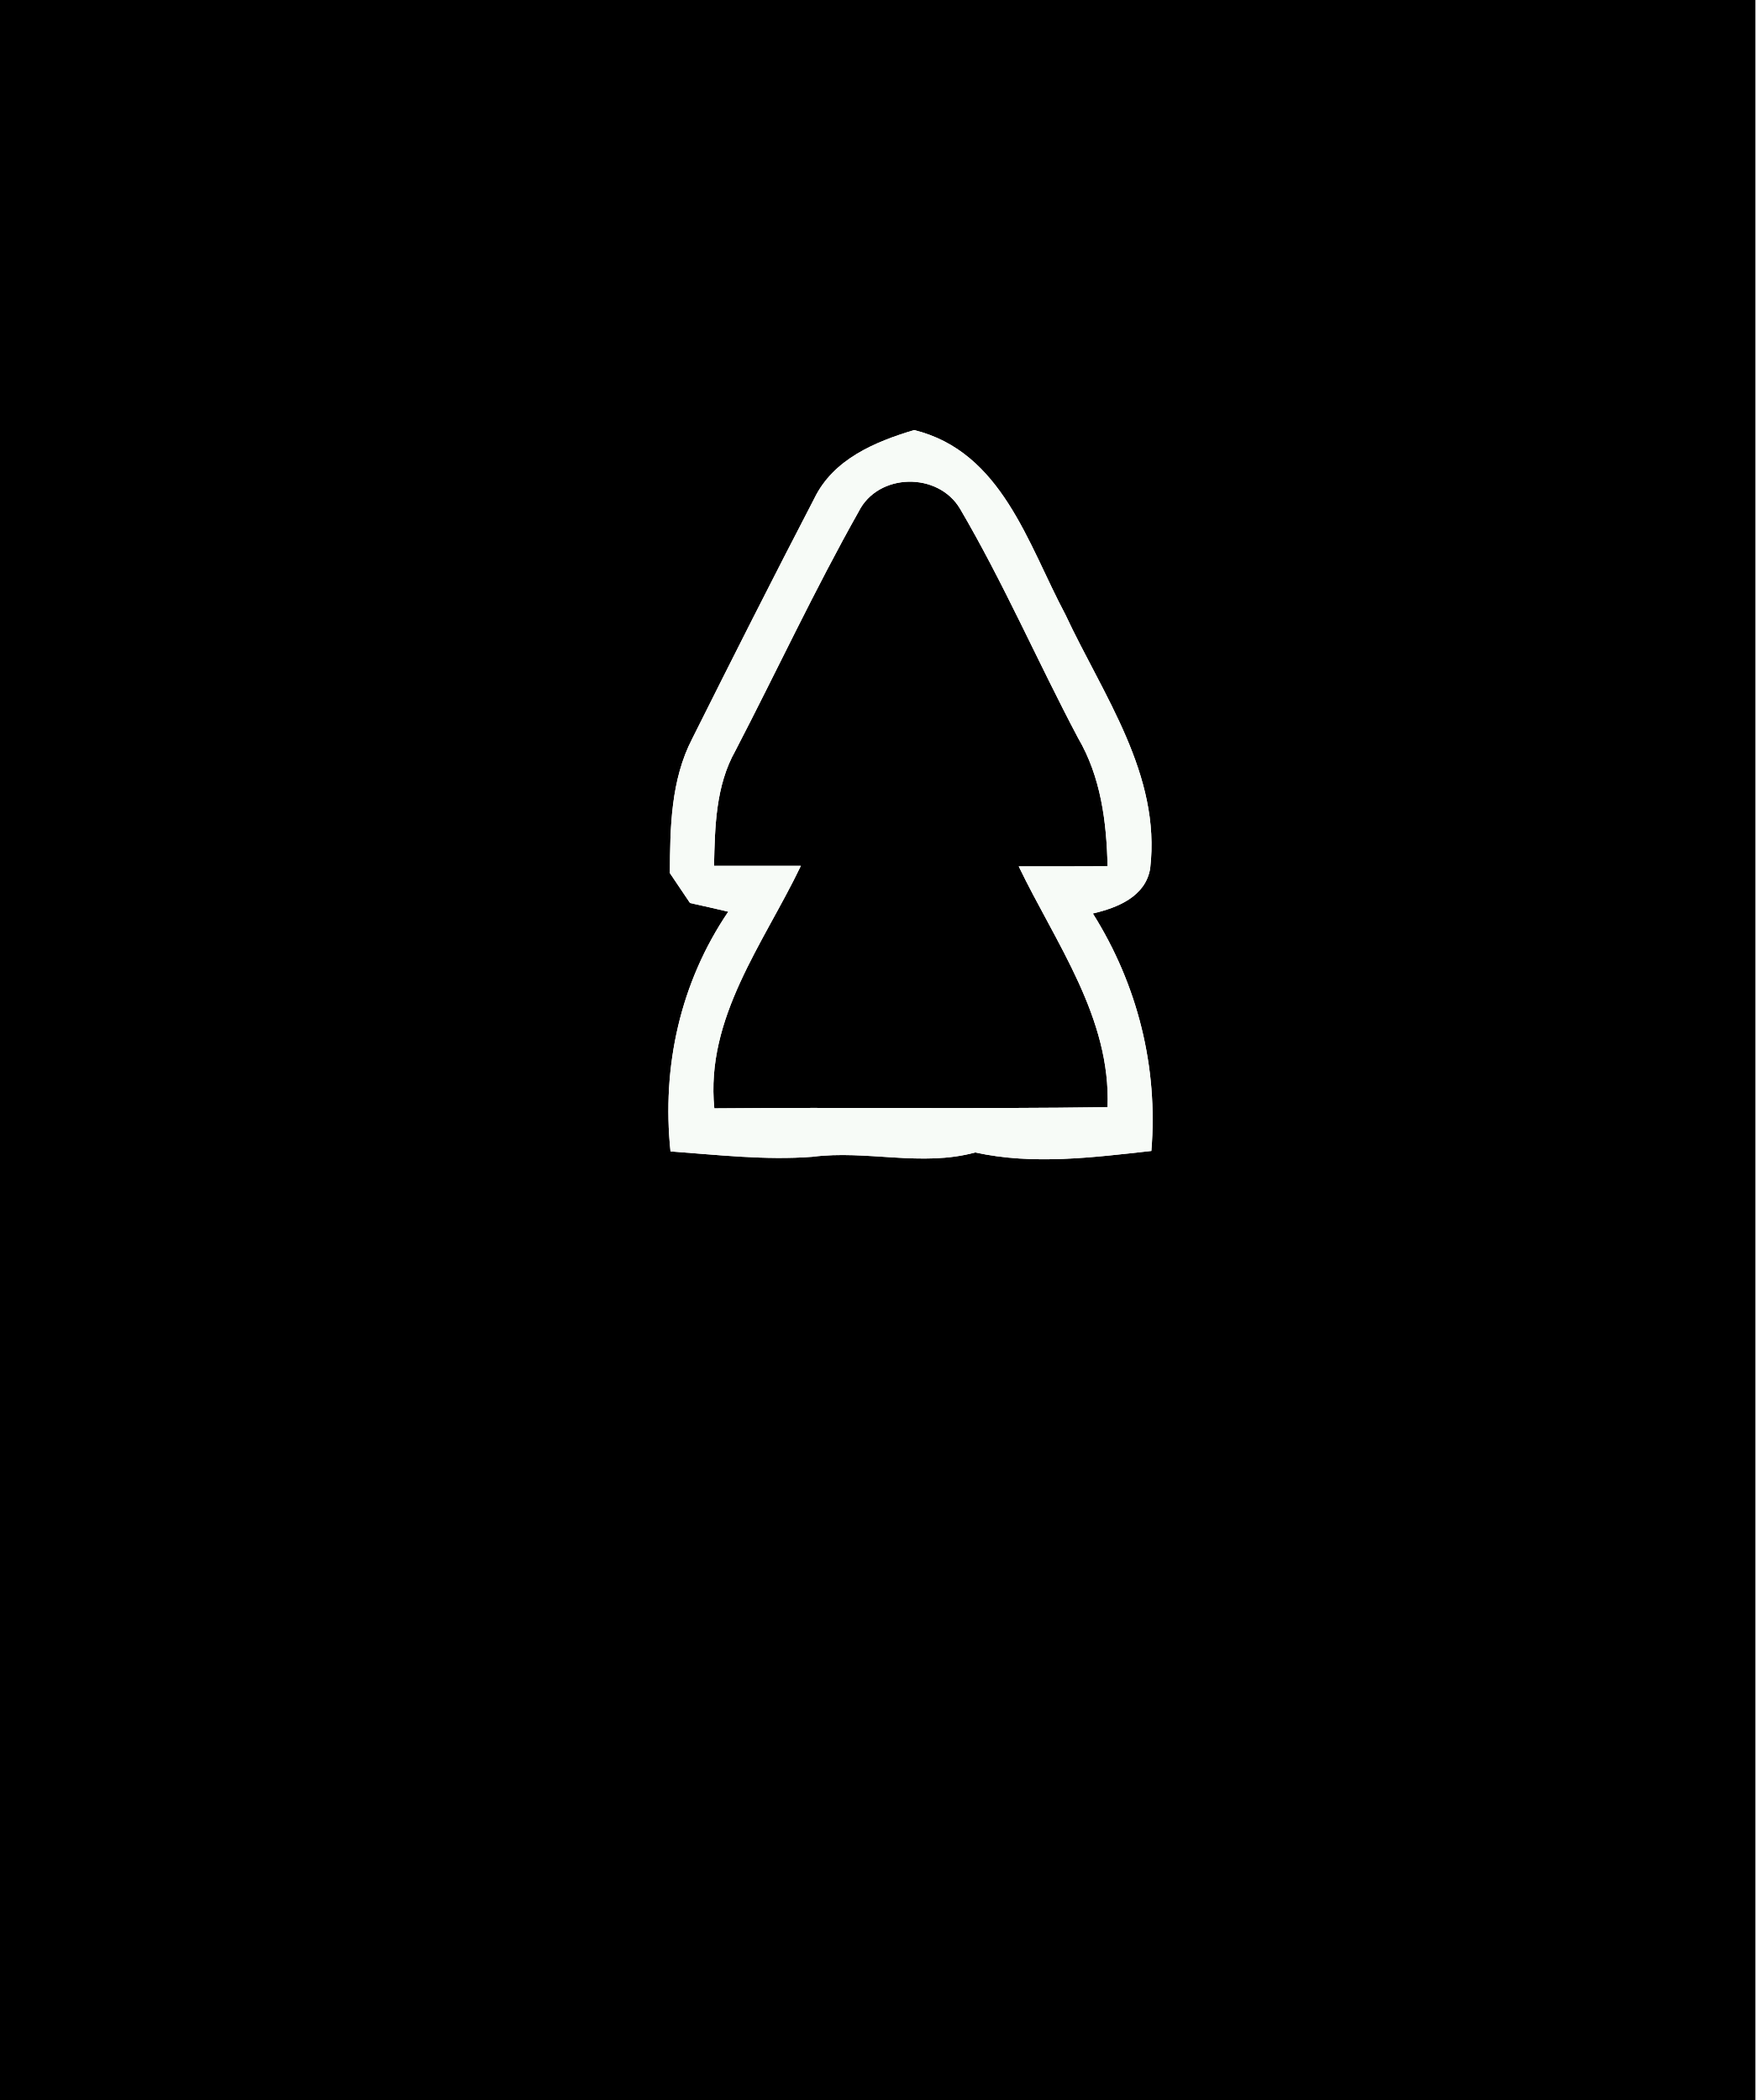
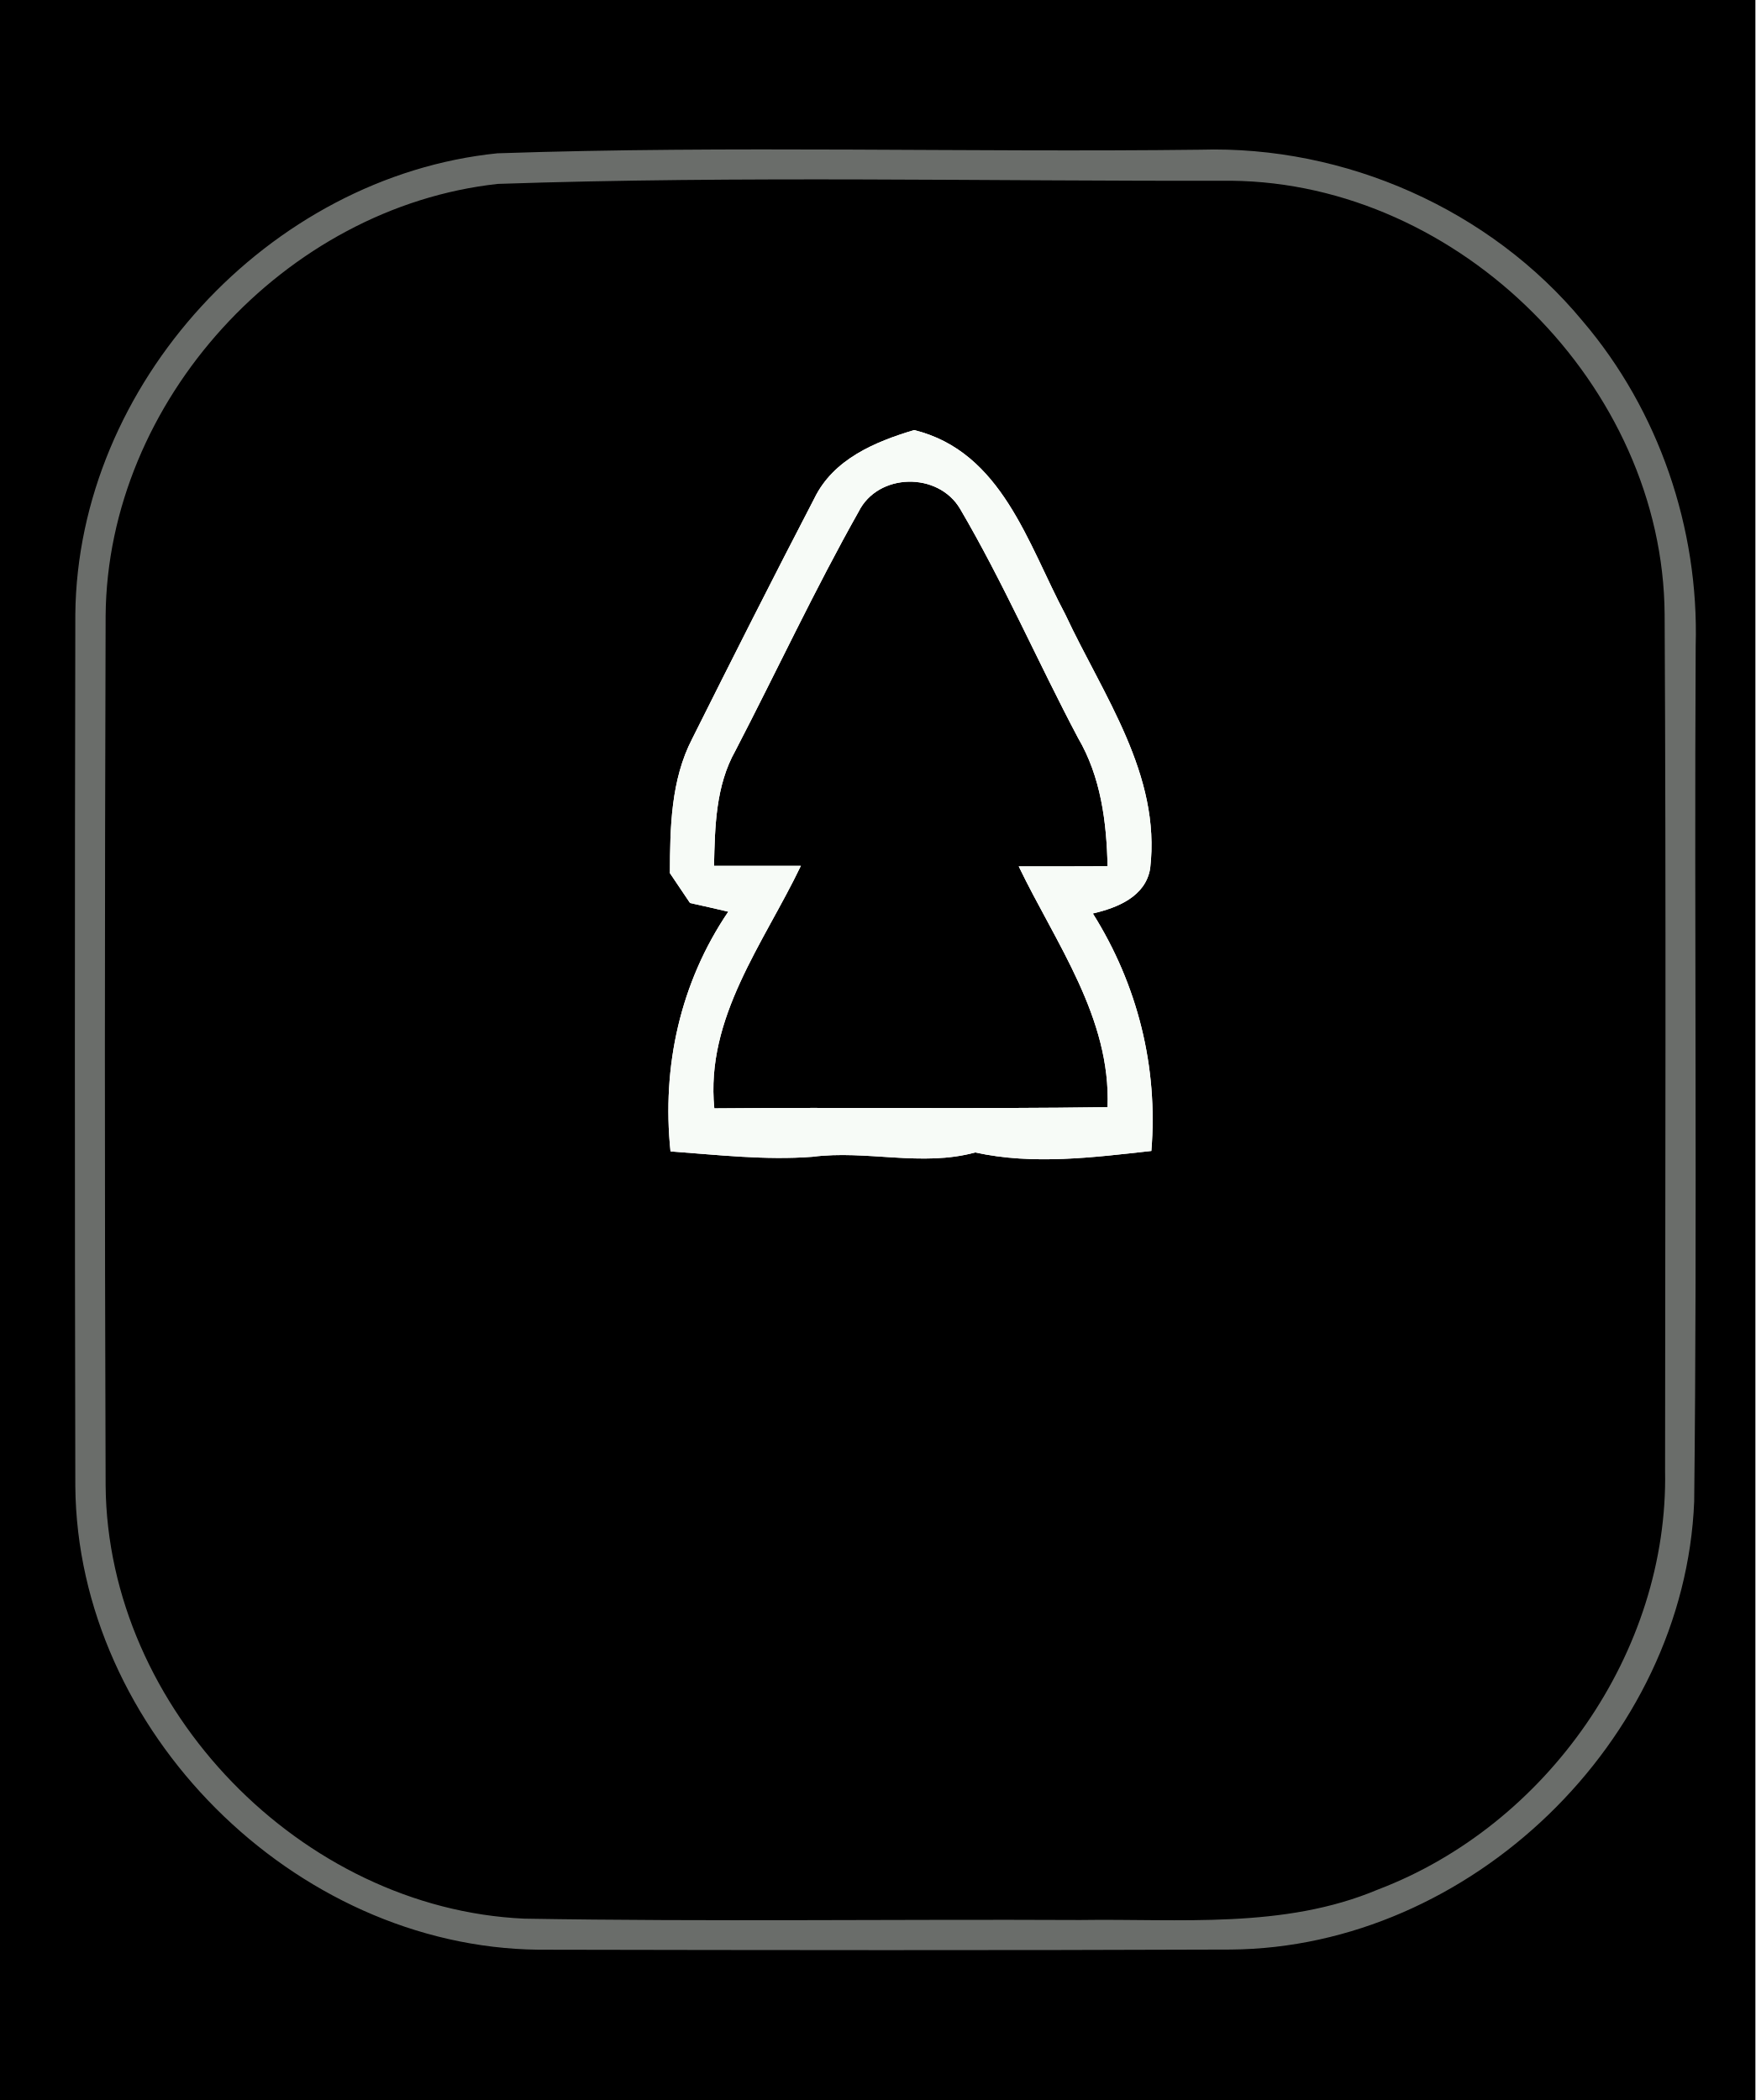
<svg xmlns="http://www.w3.org/2000/svg" width="117px" height="140px" viewBox="0 0 117 140" version="1.1">
  <g id="#000000ff">
    <path fill="#000000" opacity="1.00" d=" M 0.00 0.00 L 117.00 0.00 L 117.00 140.00 L 0.00 140.00 L 0.00 0.00 M 54.28 33.22 C 51.52 38.53 48.82 43.88 46.14 49.24 C 44.71 52.00 44.66 55.17 44.65 58.21 C 44.99 58.71 45.66 59.70 45.99 60.20 C 46.63 60.34 47.91 60.63 48.54 60.78 C 45.34 65.50 44.10 71.11 44.69 76.76 C 47.84 76.99 50.99 77.36 54.15 77.12 C 57.76 76.65 61.43 77.81 65.00 76.83 C 68.87 77.68 72.86 77.16 76.74 76.73 C 77.20 71.14 75.82 65.64 72.84 60.90 C 74.47 60.52 76.35 59.78 76.66 57.90 C 77.40 51.65 73.52 46.35 71.01 40.97 C 68.51 36.28 66.79 30.12 60.93 28.67 C 58.32 29.45 55.55 30.61 54.28 33.22 Z" />
    <path fill="#000000" opacity="1.00" d=" M 57.23 34.11 C 58.53 31.51 62.53 31.45 63.99 33.92 C 66.89 38.86 69.17 44.13 71.85 49.19 C 73.37 51.78 73.76 54.79 73.82 57.75 C 71.85 57.76 69.87 57.76 67.90 57.76 C 70.37 62.89 74.05 67.84 73.82 73.81 C 65.08 73.94 56.34 73.81 47.61 73.89 C 47.01 67.84 50.91 62.88 53.38 57.72 C 51.45 57.71 49.52 57.73 47.59 57.72 C 47.65 55.10 47.70 52.38 49.02 50.04 C 51.77 44.74 54.30 39.31 57.23 34.11 Z" />
  </g>
+   <g id="#6a6d6aff">
+     <path fill="#6a6d6a" opacity="1.00" d=" M 33.15 10.22 C 48.75 9.69 64.39 10.17 80.01 9.98 C 89.65 9.69 99.33 13.96 105.49 21.41 C 110.57 27.37 113.24 35.23 113.02 43.04 C 112.92 62.06 113.13 81.08 112.92 100.10 C 112.28 116.05 97.98 129.85 82.03 129.97 C 66.64 130.03 51.25 130.01 35.87 129.98 C 19.59 129.79 5.16 115.37 5.02 99.09 C 4.98 79.71 4.98 60.33 5.02 40.96 C 5.17 25.62 17.91 11.78 33.15 10.22 M 33.18 12.26 C 19.00 13.81 7.16 26.74 7.04 41.04 C 6.98 60.37 6.97 79.71 7.04 99.05 C 7.17 113.93 20.10 127.24 34.94 127.91 C 47.29 128.12 59.64 127.94 71.99 128.00 C 78.63 127.90 85.56 128.62 91.84 125.97 C 103.10 121.69 111.22 110.13 110.98 98.02 C 110.99 79.00 111.05 59.98 110.95 40.96 C 110.85 25.72 97.29 12.20 82.06 12.05 C 65.77 12.09 49.45 11.71 33.18 12.26 Z" />
+   </g>
  <g id="#f7fbf7ff">
    <path fill="#f7fbf7" opacity="1.00" d=" M 54.28 33.22 C 55.55 30.61 58.32 29.45 60.93 28.67 C 66.79 30.12 68.51 36.28 71.01 40.97 C 73.52 46.35 77.40 51.65 76.66 57.90 C 76.35 59.78 74.47 60.52 72.84 60.90 C 75.82 65.64 77.20 71.14 76.74 76.73 C 72.86 77.16 68.87 77.68 65.00 76.83 C 61.43 77.81 57.76 76.65 54.15 77.12 C 50.99 77.36 47.84 76.99 44.69 76.76 C 44.10 71.11 45.34 65.50 48.54 60.78 C 47.91 60.63 46.63 60.34 45.99 60.20 C 45.66 59.70 44.99 58.71 44.65 58.21 C 44.66 55.17 44.71 52.00 46.14 49.24 C 48.82 43.88 51.52 38.53 54.28 33.22 M 57.23 34.11 C 54.30 39.31 51.77 44.74 49.02 50.04 C 47.70 52.38 47.65 55.10 47.59 57.72 C 49.52 57.73 51.45 57.71 53.38 57.72 C 50.91 62.88 47.01 67.84 47.61 73.89 C 56.34 73.81 65.08 73.94 73.82 73.81 C 74.05 67.84 70.37 62.89 67.90 57.76 C 69.87 57.76 71.85 57.76 73.82 57.75 C 73.76 54.79 73.37 51.78 71.85 49.19 C 69.17 44.13 66.89 38.86 63.99 33.92 C 62.53 31.45 58.53 31.51 57.23 34.11 Z" />
  </g>
</svg>
